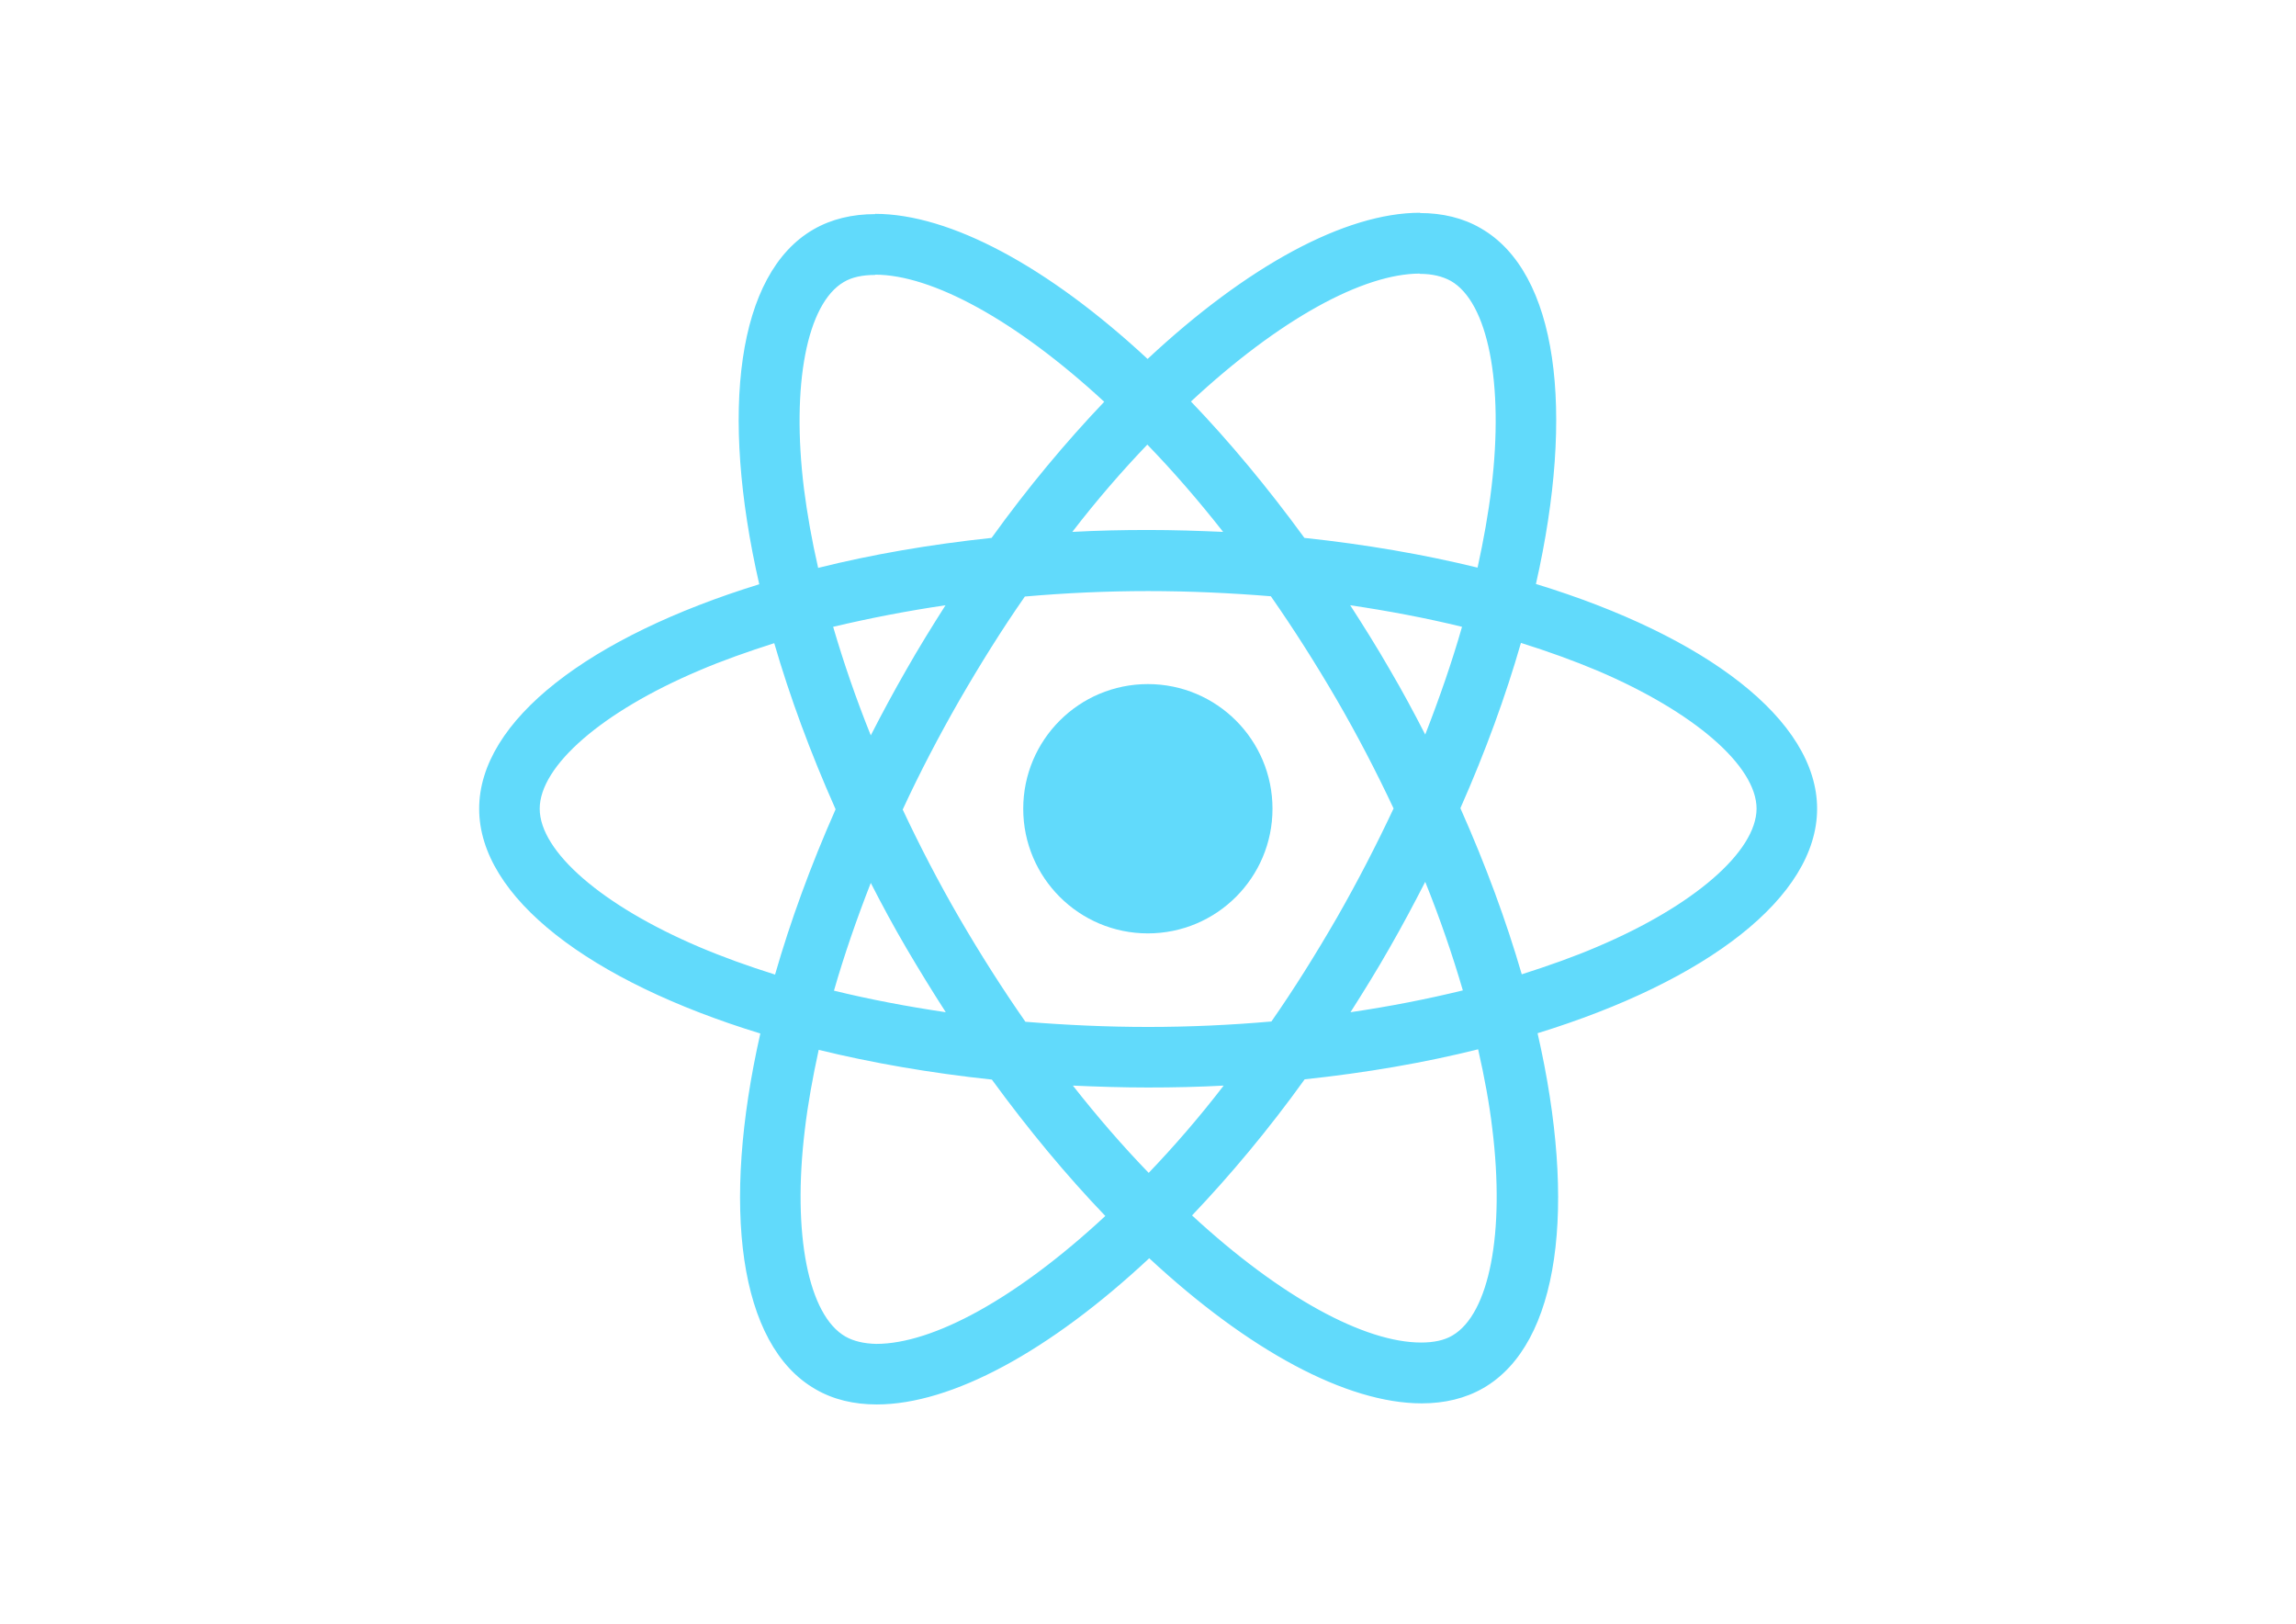
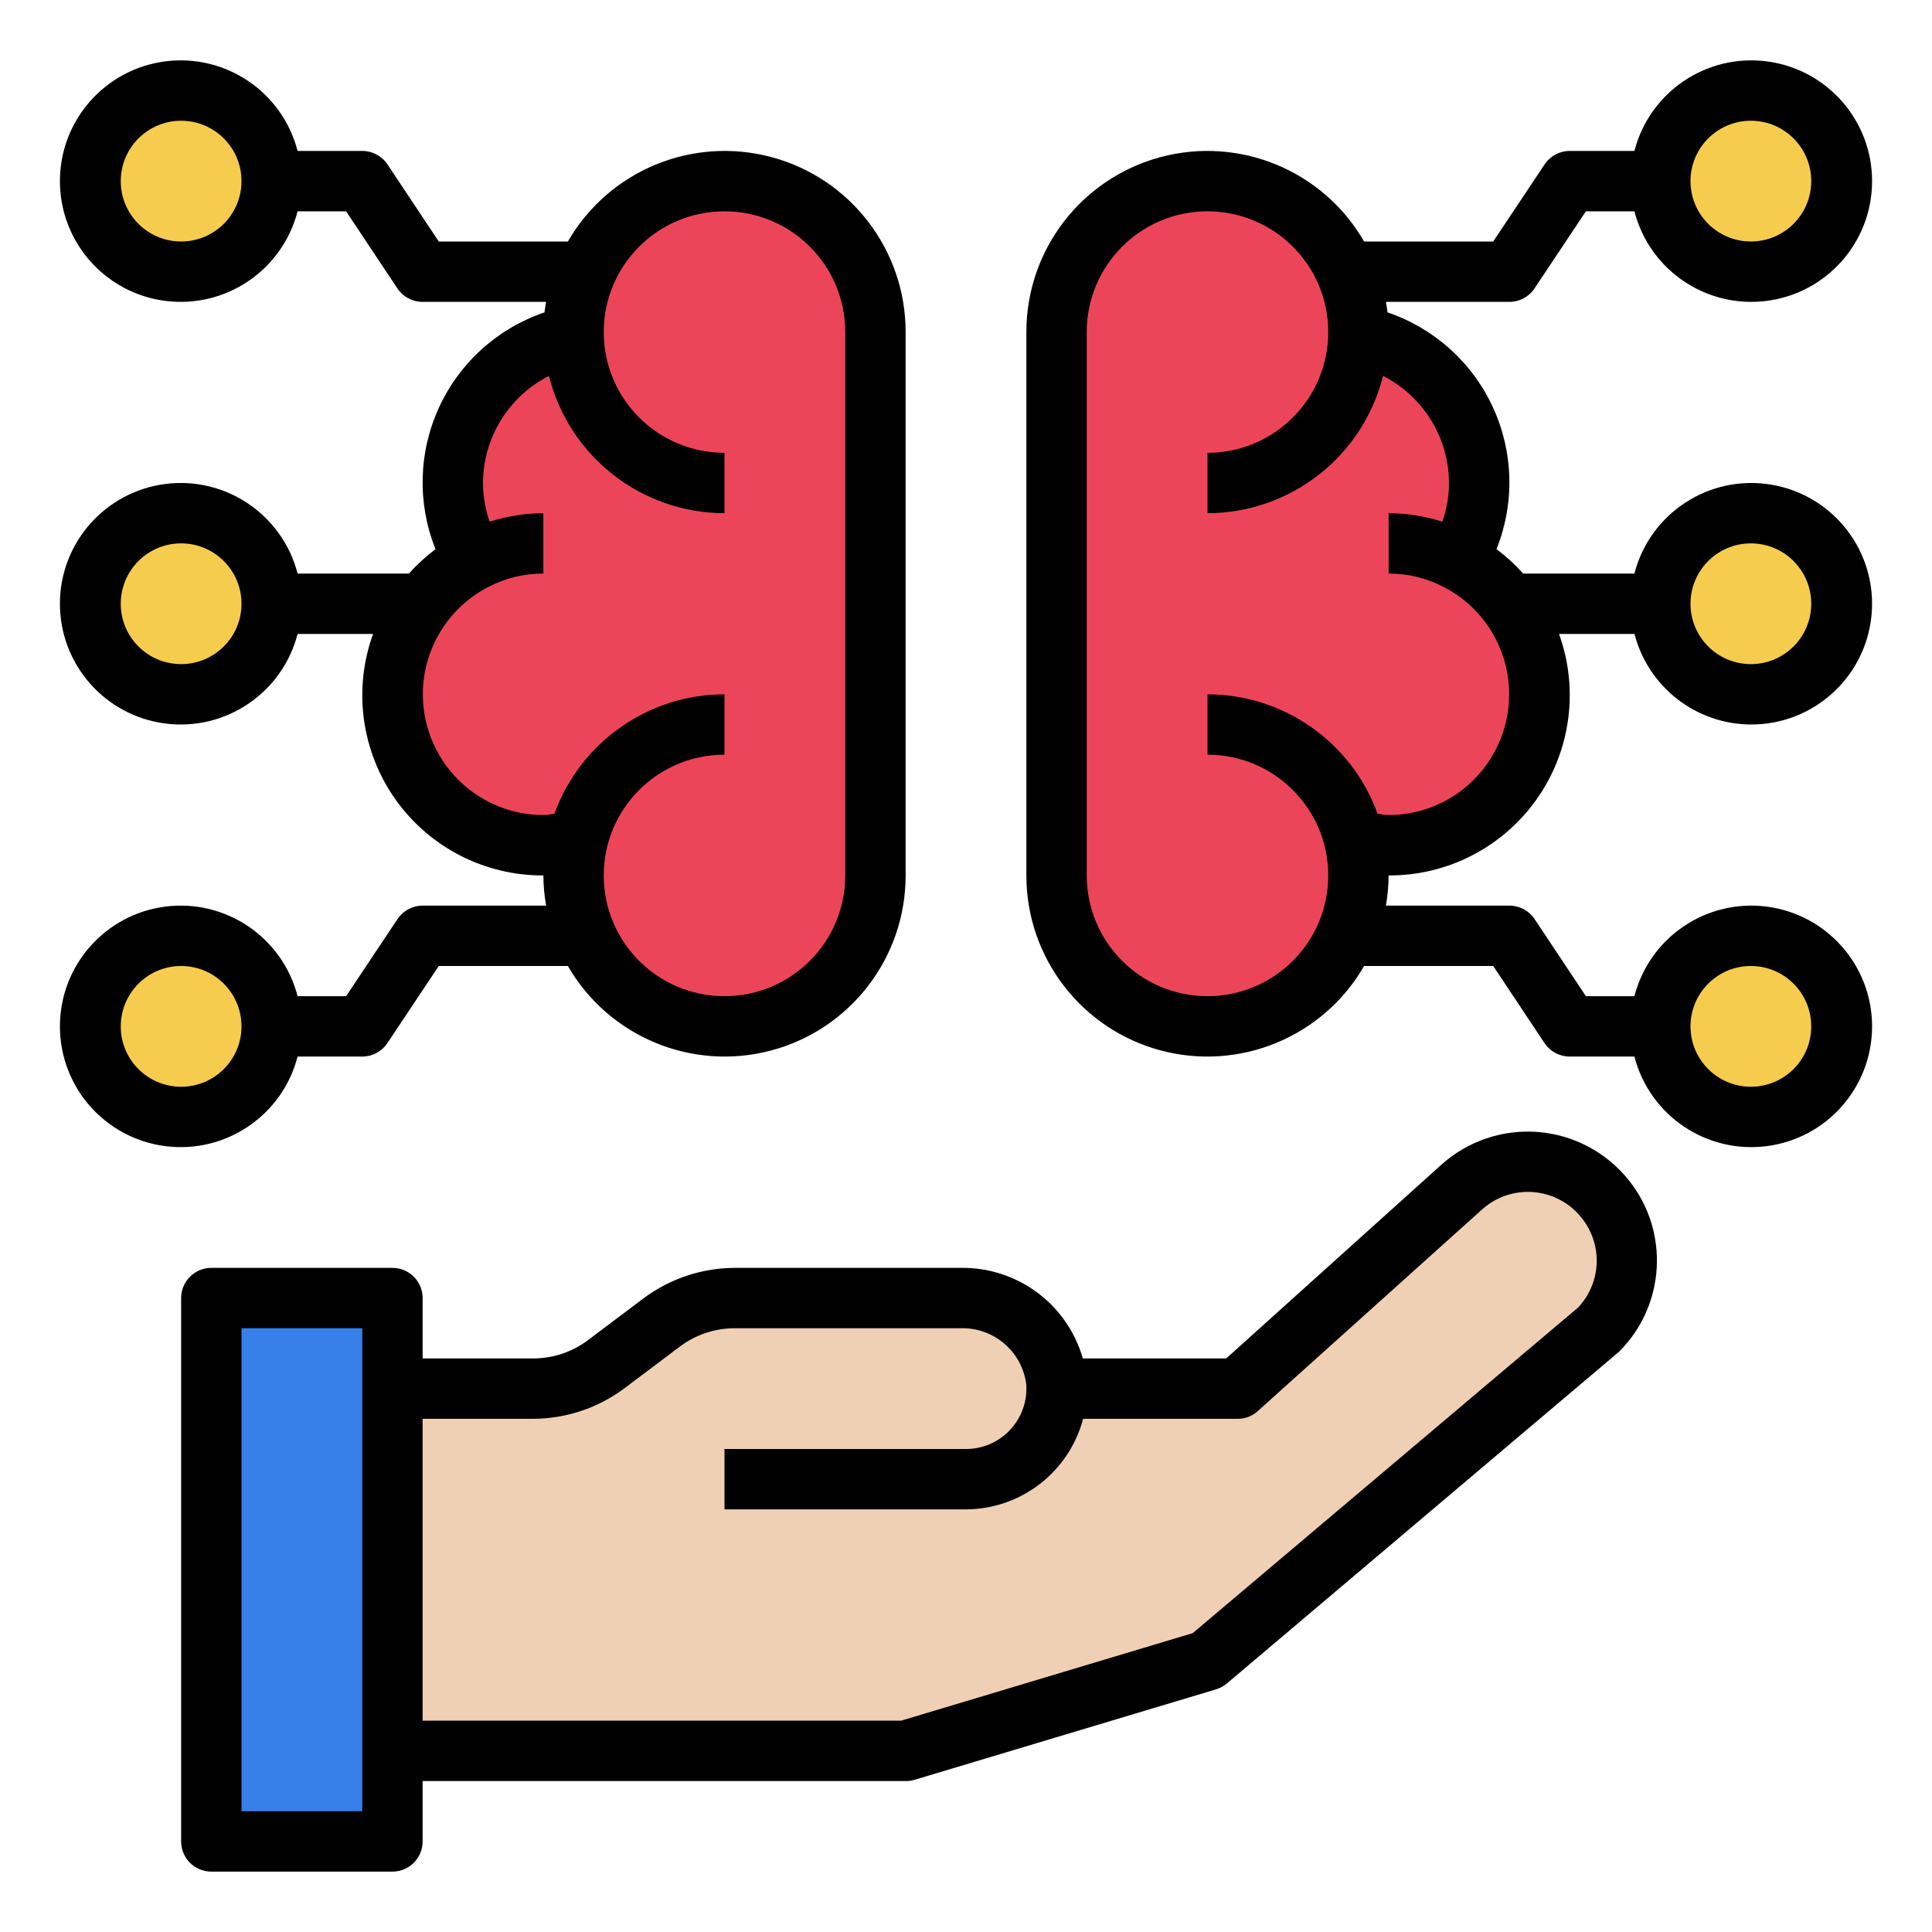
- <svg xmlns="http://www.w3.org/2000/svg" viewBox="0 0 841.9 595.3">
-   <g fill="#61DAFB">
-     <path d="M666.3 296.5c0-32.5-40.7-63.3-103.1-82.4 14.4-63.6 8-114.2-20.2-130.4-6.5-3.8-14.1-5.6-22.4-5.6v22.3c4.6 0 8.3.9 11.4 2.6 13.6 7.8 19.5 37.5 14.9 75.7-1.1 9.4-2.9 19.3-5.1 29.4-19.6-4.8-41-8.5-63.5-10.9-13.5-18.5-27.5-35.3-41.6-50 32.6-30.3 63.2-46.9 84-46.9V78c-27.5 0-63.5 19.6-99.9 53.6-36.4-33.8-72.4-53.2-99.9-53.2v22.3c20.7 0 51.4 16.5 84 46.6-14 14.7-28 31.4-41.3 49.9-22.6 2.4-44 6.1-63.6 11-2.3-10-4-19.7-5.2-29-4.7-38.2 1.1-67.9 14.6-75.8 3-1.8 6.9-2.6 11.5-2.6V78.5c-8.4 0-16 1.8-22.6 5.6-28.1 16.2-34.4 66.7-19.9 130.1-62.2 19.2-102.7 49.9-102.7 82.3 0 32.5 40.7 63.3 103.1 82.4-14.4 63.6-8 114.2 20.2 130.4 6.5 3.8 14.1 5.6 22.5 5.6 27.5 0 63.5-19.6 99.9-53.6 36.4 33.8 72.4 53.2 99.9 53.2 8.4 0 16-1.8 22.6-5.6 28.1-16.2 34.4-66.7 19.9-130.1 62-19.1 102.5-49.9 102.5-82.3zm-130.2-66.7c-3.7 12.9-8.3 26.2-13.5 39.5-4.1-8-8.4-16-13.1-24-4.6-8-9.5-15.8-14.4-23.4 14.2 2.1 27.9 4.7 41 7.9zm-45.8 106.5c-7.8 13.5-15.8 26.3-24.1 38.2-14.9 1.3-30 2-45.2 2-15.1 0-30.2-.7-45-1.9-8.3-11.9-16.4-24.6-24.2-38-7.6-13.1-14.5-26.4-20.8-39.8 6.2-13.4 13.2-26.8 20.7-39.9 7.8-13.5 15.8-26.3 24.1-38.2 14.9-1.3 30-2 45.2-2 15.1 0 30.2.7 45 1.9 8.3 11.9 16.4 24.6 24.2 38 7.6 13.1 14.5 26.4 20.8 39.8-6.3 13.4-13.2 26.8-20.7 39.9zm32.3-13c5.4 13.4 10 26.8 13.8 39.8-13.1 3.2-26.9 5.9-41.2 8 4.9-7.7 9.8-15.6 14.4-23.7 4.6-8 8.9-16.1 13-24.1zM421.2 430c-9.3-9.6-18.6-20.3-27.8-32 9 .4 18.2.7 27.5.7 9.4 0 18.7-.2 27.8-.7-9 11.7-18.3 22.4-27.5 32zm-74.4-58.9c-14.2-2.1-27.9-4.7-41-7.9 3.7-12.9 8.3-26.2 13.5-39.5 4.1 8 8.4 16 13.1 24 4.7 8 9.5 15.8 14.4 23.4zM420.7 163c9.3 9.6 18.6 20.3 27.8 32-9-.4-18.2-.7-27.5-.7-9.4 0-18.7.2-27.8.7 9-11.7 18.3-22.4 27.5-32zm-74 58.9c-4.9 7.7-9.8 15.6-14.4 23.7-4.6 8-8.9 16-13 24-5.4-13.4-10-26.8-13.8-39.8 13.1-3.1 26.9-5.8 41.2-7.9zm-90.5 125.2c-35.4-15.1-58.3-34.9-58.3-50.6 0-15.7 22.9-35.6 58.3-50.6 8.6-3.7 18-7 27.7-10.1 5.7 19.6 13.2 40 22.5 60.9-9.2 20.8-16.6 41.1-22.2 60.6-9.9-3.1-19.3-6.5-28-10.2zM310 490c-13.6-7.8-19.5-37.5-14.9-75.7 1.1-9.4 2.9-19.3 5.1-29.4 19.6 4.8 41 8.5 63.5 10.9 13.5 18.5 27.5 35.3 41.6 50-32.6 30.3-63.2 46.9-84 46.9-4.5-.1-8.3-1-11.3-2.7zm237.2-76.2c4.7 38.2-1.1 67.9-14.6 75.8-3 1.8-6.9 2.6-11.5 2.6-20.7 0-51.4-16.5-84-46.6 14-14.7 28-31.4 41.3-49.9 22.6-2.4 44-6.1 63.6-11 2.3 10.1 4.1 19.8 5.2 29.1zm38.5-66.7c-8.6 3.7-18 7-27.7 10.1-5.7-19.6-13.2-40-22.5-60.9 9.2-20.8 16.6-41.1 22.2-60.6 9.9 3.1 19.3 6.5 28.1 10.2 35.4 15.1 58.3 34.9 58.3 50.6-.1 15.7-23 35.6-58.4 50.6zM320.8 78.4z" />
-     <circle cx="420.9" cy="296.5" r="45.7" />
-     <path d="M520.5 78.1z" />
-   </g>
+ <svg xmlns="http://www.w3.org/2000/svg" id="hand-brain-technology-artificial_intelligence-link" data-name="hand-brain-technology-artificial intelligence-link" viewBox="0 0 64 64" width="512" height="512">
+   <rect x="7" y="43" width="6" height="18" style="fill:#3780ea" />
+   <path d="M35,46h6l7.42-6.68a3.276,3.276,0,0,1,4.51,4.75L40,55,30,58H13V46h4.67a4.024,4.024,0,0,0,2.4-.8l1.86-1.4a4.024,4.024,0,0,1,2.4-.8h7.5A3.128,3.128,0,0,1,35,45.84Z" style="fill:#f0d0b4" />
+   <circle cx="6" cy="34" r="3" style="fill:#f6cc4f" />
+   <circle cx="6" cy="20" r="3" style="fill:#f6cc4f" />
+   <circle cx="6" cy="6" r="3" style="fill:#f6cc4f" />
+   <path d="M19.41,9A5,5,0,0,1,29,11V29a5,5,0,0,1-9.59,2A5.106,5.106,0,0,1,19,29a4.662,4.662,0,0,1,.13-1.13A4.662,4.662,0,0,1,18,28a5,5,0,0,1-5-5,5.031,5.031,0,0,1,2.71-4.44A4.946,4.946,0,0,1,15,16a5,5,0,0,1,4.01-4.9A.34.34,0,0,1,19,11,5.106,5.106,0,0,1,19.41,9Z" style="fill:#ec455a" />
+   <path d="M48.29,18.56A5.031,5.031,0,0,1,51,23a5,5,0,0,1-5,5,4.662,4.662,0,0,1-1.13-.13A4.662,4.662,0,0,1,45,29a5.106,5.106,0,0,1-.41,2A5,5,0,0,1,35,29V11a5,5,0,0,1,9.59-2A5.106,5.106,0,0,1,45,11a.34.34,0,0,1-.01.1A5,5,0,0,1,49,16,4.946,4.946,0,0,1,48.29,18.56Z" style="fill:#ec455a" />
+   <circle cx="58" cy="34" r="3" style="fill:#f6cc4f" />
+   <circle cx="58" cy="20" r="3" style="fill:#f6cc4f" />
+   <circle cx="58" cy="6" r="3" style="fill:#f6cc4f" />
+   <path d="M53.95,39.09a4.281,4.281,0,0,0-6.2-.51L40.62,45H35.87a4.14,4.14,0,0,0-4.04-3h-7.5a5.075,5.075,0,0,0-3,1l-1.86,1.4a3.018,3.018,0,0,1-1.8.6H14V43a1,1,0,0,0-1-1H7a1,1,0,0,0-1,1V61a1,1,0,0,0,1,1h6a1,1,0,0,0,1-1V59H30a.967.967,0,0,0,.29-.04l10-3a1.068,1.068,0,0,0,.36-.2L53.63,44.78A4.261,4.261,0,0,0,53.95,39.09ZM12,60H8V44h4ZM52.28,43.31,39.51,54.1,29.85,57H14V47h3.67a5.075,5.075,0,0,0,3-1l1.86-1.4a3.018,3.018,0,0,1,1.8-.6h7.5A2.127,2.127,0,0,1,34,45.89v.14A2,2,0,0,1,32,48H24v2h8a4.034,4.034,0,0,0,3.88-3H41a.971.971,0,0,0,.67-.26l7.42-6.67a2.269,2.269,0,0,1,3.3.27A2.262,2.262,0,0,1,52.28,43.31Z" />
+   <path d="M9.858,35H12a1,1,0,0,0,.832-.445L14.535,32h4.277A5.995,5.995,0,0,0,30,29V11A5.995,5.995,0,0,0,18.812,8H14.535l-1.7-2.555A1,1,0,0,0,12,5H9.858a4,4,0,1,0,0,2h1.607l1.7,2.555A1,1,0,0,0,14,10h4.09c-.019.115-.04.23-.053.348a5.947,5.947,0,0,0-3.61,7.845,5.99,5.99,0,0,0-.882.807H9.858a4,4,0,1,0,0,2h2.5A5.969,5.969,0,0,0,18,29a6,6,0,0,0,.09,1H14a1,1,0,0,0-.832.445L11.465,33H9.858a4,4,0,1,0,0,2ZM6,8A2,2,0,1,1,8,6,2,2,0,0,1,6,8ZM6,22a2,2,0,1,1,2-2A2,2,0,0,1,6,22Zm12,5a4,4,0,0,1-1.822-7.557A3.909,3.909,0,0,1,18,19V17a5.98,5.98,0,0,0-1.78.281A3.918,3.918,0,0,1,16,16a4,4,0,0,1,2.185-3.548A6.005,6.005,0,0,0,24,17V15a4,4,0,1,1,4-4V29a4,4,0,1,1-4-4V23a6,6,0,0,0-5.635,3.959C18.241,26.97,18.133,27,18,27ZM4,34a2,2,0,1,1,2,2A2,2,0,0,1,4,34Z" />
+   <path d="M58,24a4,4,0,1,0-3.858-5H50.457a5.963,5.963,0,0,0-.884-.809,5.945,5.945,0,0,0-3.61-7.843c-.013-.118-.034-.233-.053-.348H50a1,1,0,0,0,.832-.445L52.535,7h1.607a4,4,0,1,0,0-2H52a1,1,0,0,0-.832.445L49.465,8H45.188A5.995,5.995,0,0,0,34,11V29a5.995,5.995,0,0,0,11.188,3h4.277l1.7,2.555A1,1,0,0,0,52,35h2.142a4,4,0,1,0,0-2H52.535l-1.7-2.555A1,1,0,0,0,50,30H45.91A6,6,0,0,0,46,29a5.972,5.972,0,0,0,5.645-8h2.5A4,4,0,0,0,58,24Zm0-6a2,2,0,1,1-2,2A2,2,0,0,1,58,18ZM58,4a2,2,0,1,1-2,2A2,2,0,0,1,58,4Zm0,28a2,2,0,1,1-2,2A2,2,0,0,1,58,32ZM46,27c-.133,0-.241-.03-.365-.041A6,6,0,0,0,40,23v2a4,4,0,1,1-4,4V11a4,4,0,1,1,4,4v2a6.005,6.005,0,0,0,5.815-4.548A4,4,0,0,1,48,16a3.909,3.909,0,0,1-.22,1.281A5.963,5.963,0,0,0,46,17v2a3.923,3.923,0,0,1,1.832.448A4,4,0,0,1,46,27Z" />
</svg>
